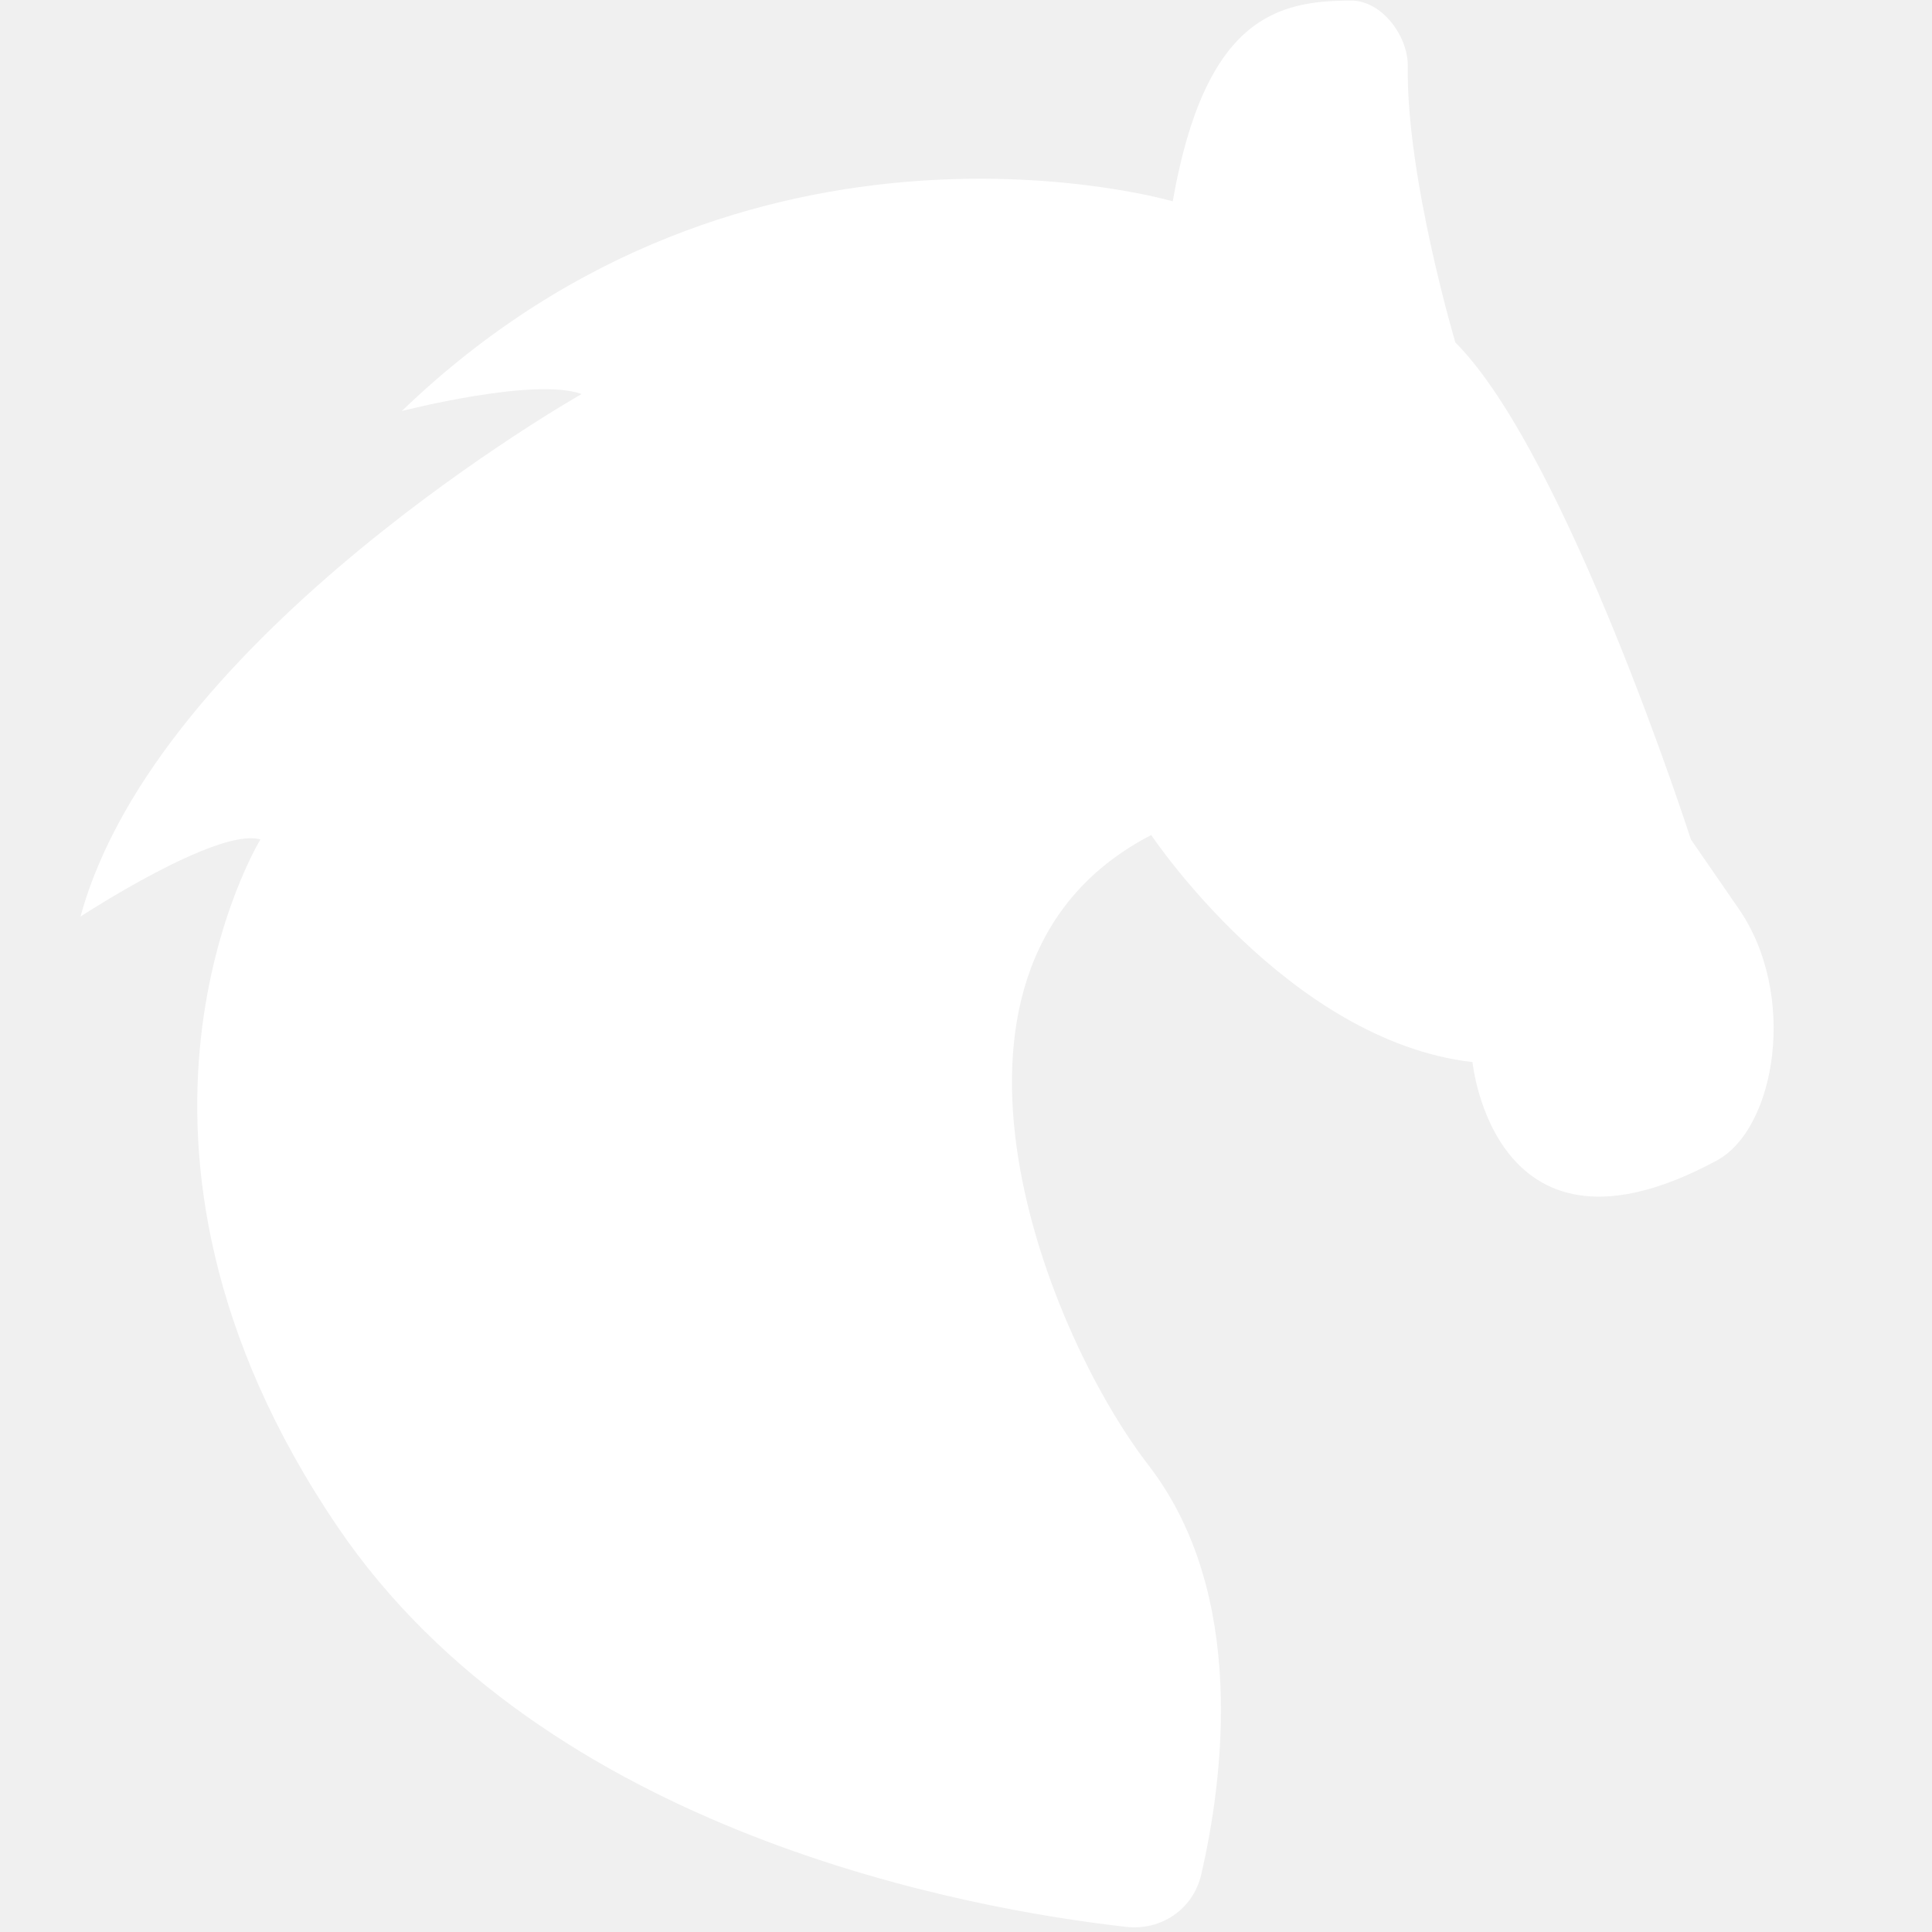
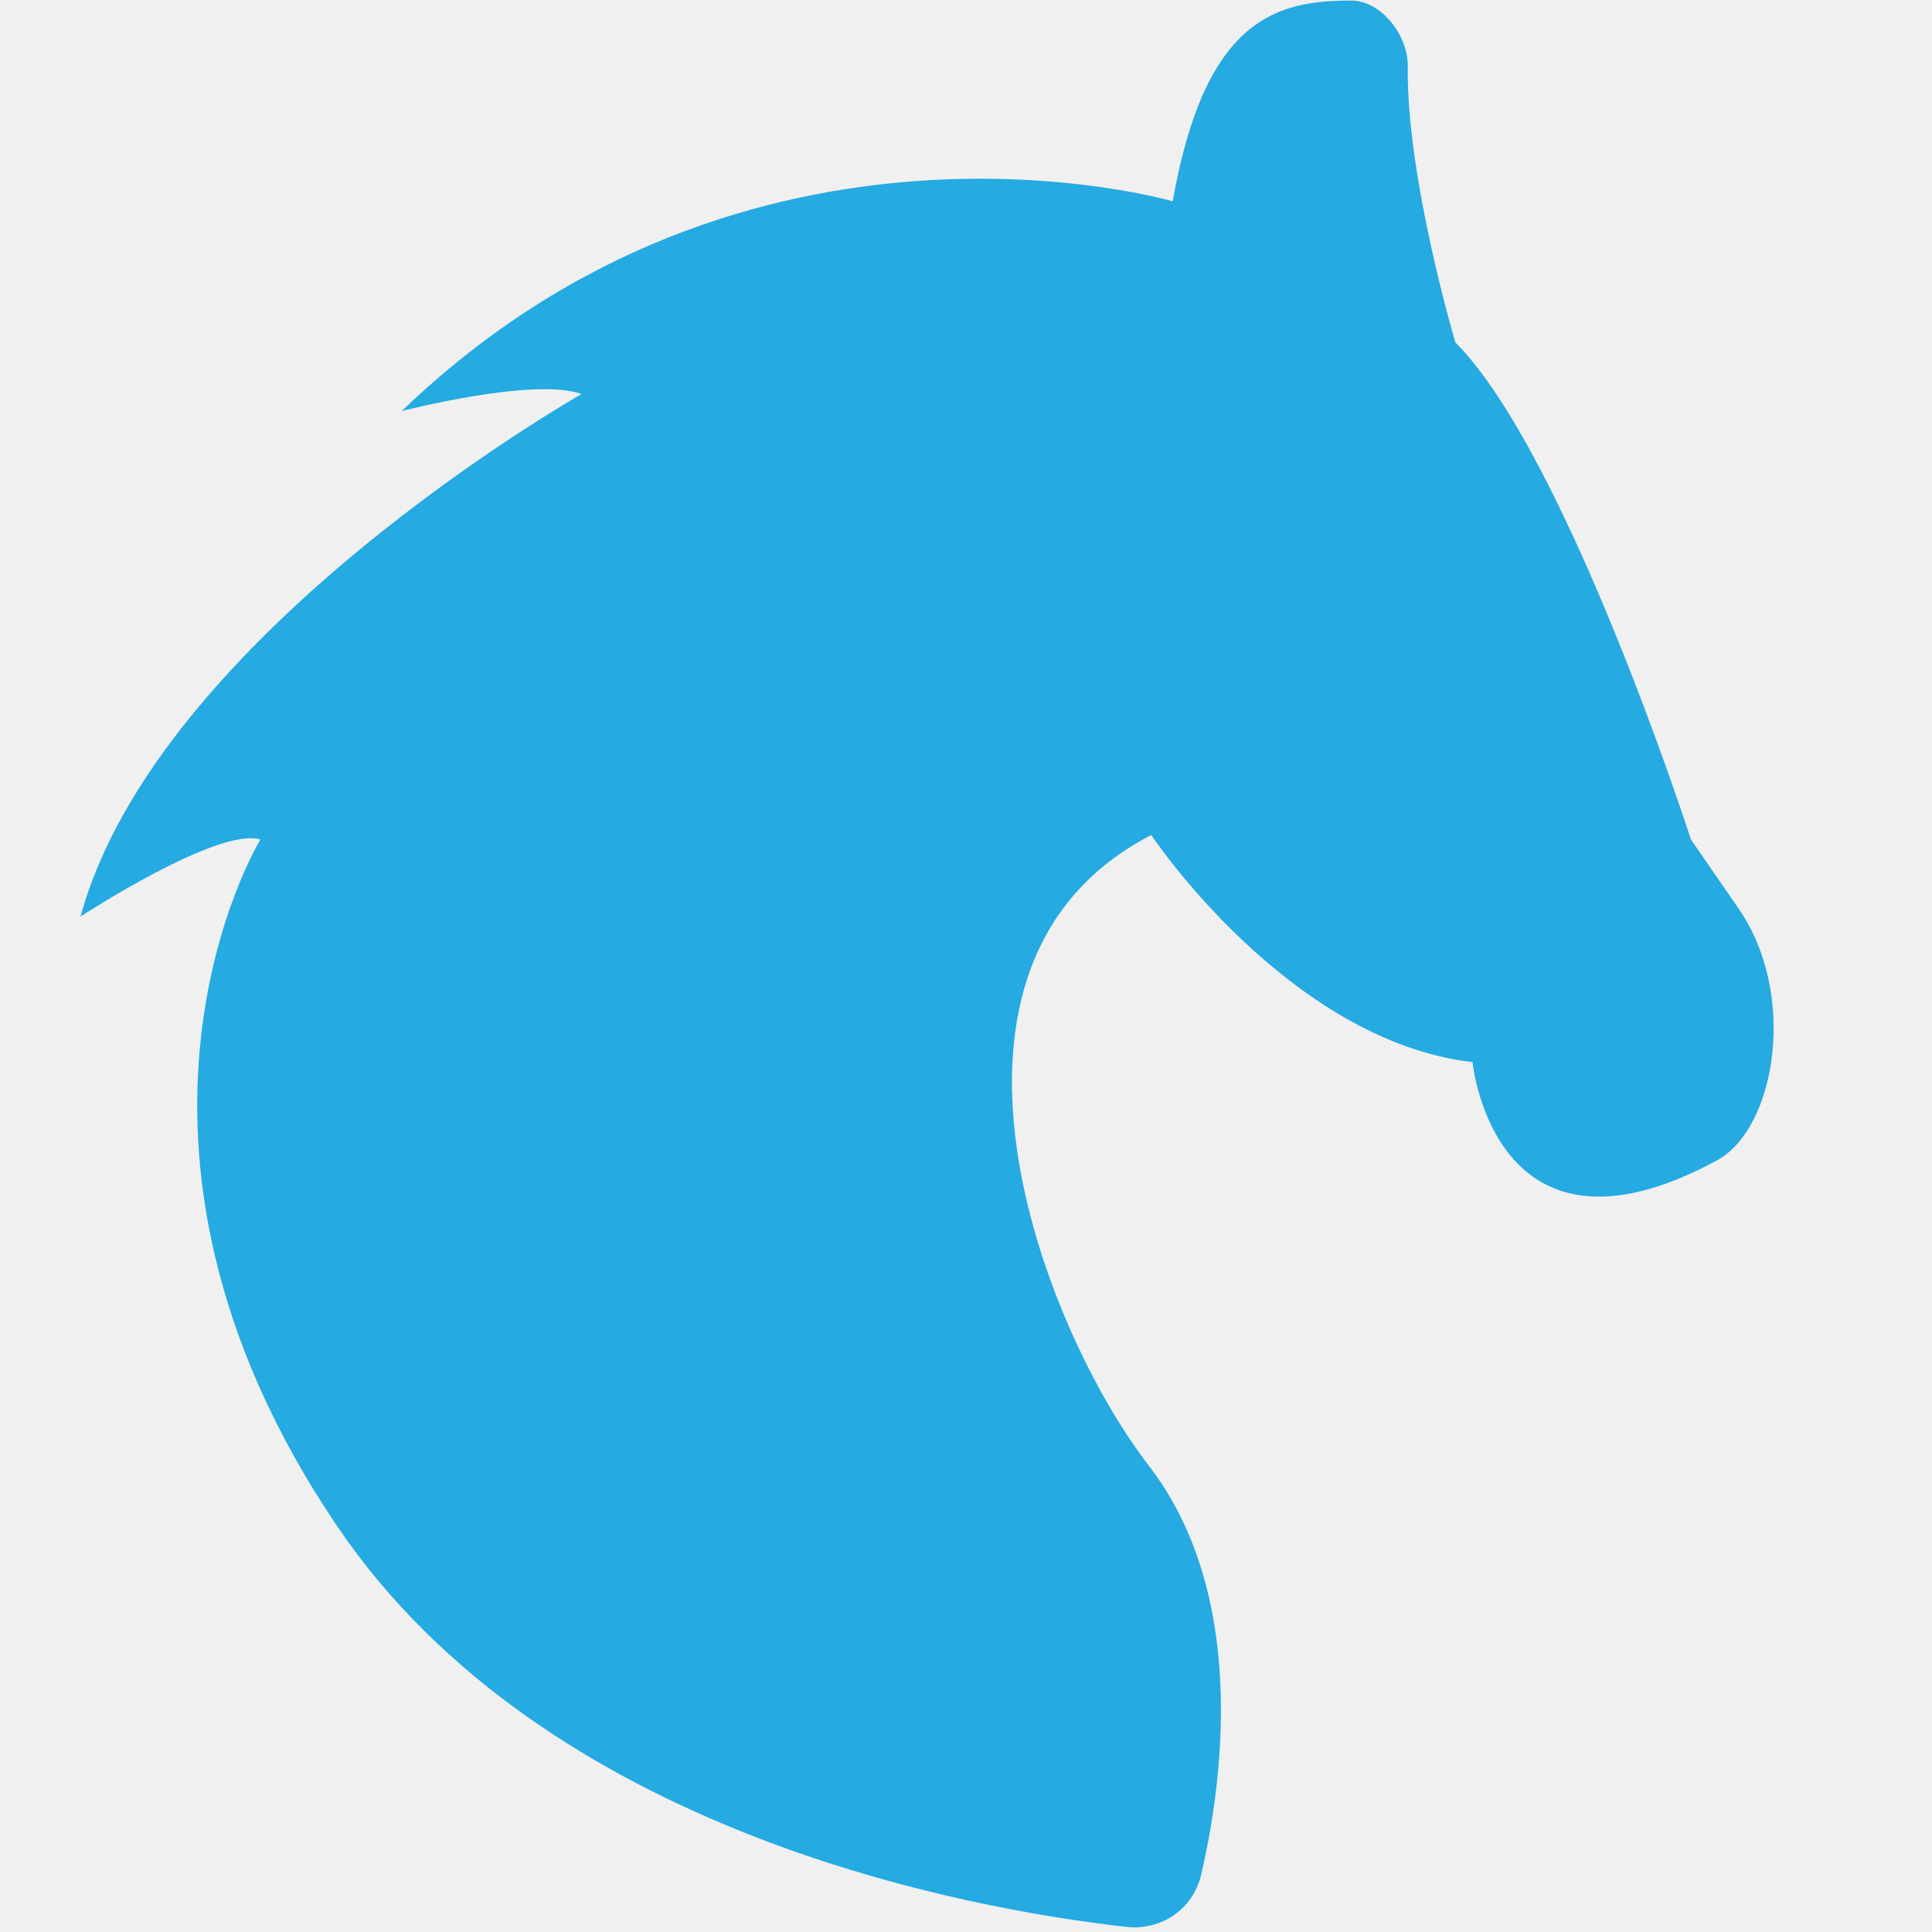
<svg xmlns="http://www.w3.org/2000/svg" width="24" height="24" viewBox="0 0 24 24" fill="none">
-   <path d="M4.19 18.961C0.944 14.17 3.235 10.428 3.235 10.428C2.703 10.27 1 11.386 1 11.386C1.958 7.876 7.225 4.895 7.225 4.895C6.64 4.681 4.991 5.106 4.991 5.106C9.3 0.958 14.568 2.501 14.568 2.501C14.972 0.199 15.884 0.009 16.784 0.007C17.163 0.006 17.494 0.446 17.488 0.825C17.468 2.2 18.079 4.254 18.079 4.254C19.462 5.639 21.005 10.428 21.005 10.428L21.592 11.279C22.337 12.344 22.063 14.02 21.325 14.417C18.559 15.91 18.292 13.194 18.292 13.194C16.003 12.928 14.301 10.373 14.301 10.373C11.216 11.969 12.934 16.471 14.266 18.2C15.506 19.805 15.19 22.128 14.922 23.287C14.822 23.716 14.426 23.986 13.988 23.936C12.05 23.718 6.778 22.783 4.19 18.961Z" fill="white" />
+   <path d="M4.19 18.961C0.944 14.17 3.235 10.428 3.235 10.428C2.703 10.27 1 11.386 1 11.386C1.958 7.876 7.225 4.895 7.225 4.895C6.64 4.681 4.991 5.106 4.991 5.106C9.3 0.958 14.568 2.501 14.568 2.501C14.972 0.199 15.884 0.009 16.784 0.007C17.163 0.006 17.494 0.446 17.488 0.825C17.468 2.2 18.079 4.254 18.079 4.254C19.462 5.639 21.005 10.428 21.005 10.428L21.592 11.279C22.337 12.344 22.063 14.02 21.325 14.417C18.559 15.91 18.292 13.194 18.292 13.194C16.003 12.928 14.301 10.373 14.301 10.373C11.216 11.969 12.934 16.471 14.266 18.2C15.506 19.805 15.19 22.128 14.922 23.287C14.822 23.716 14.426 23.986 13.988 23.936C12.05 23.718 6.778 22.783 4.19 18.961Z" fill="#25AAE1" />
</svg>
